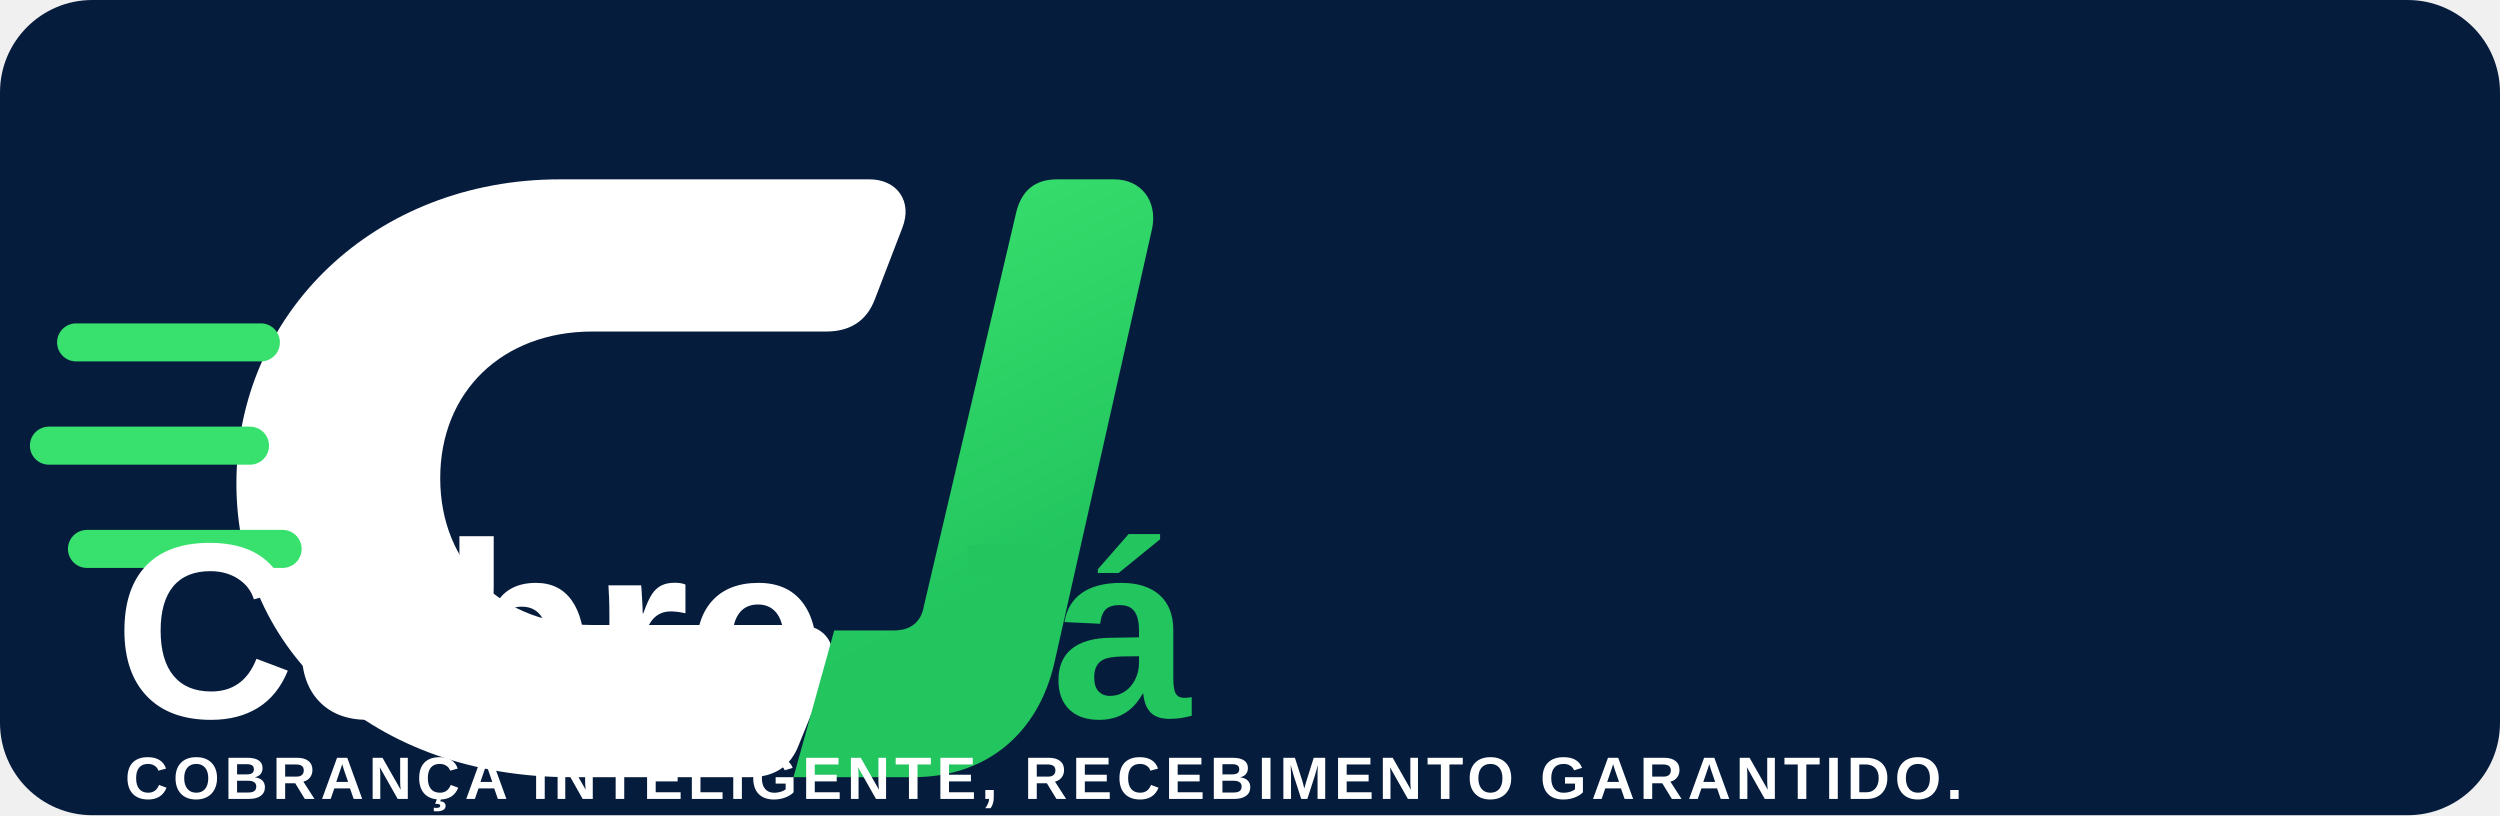
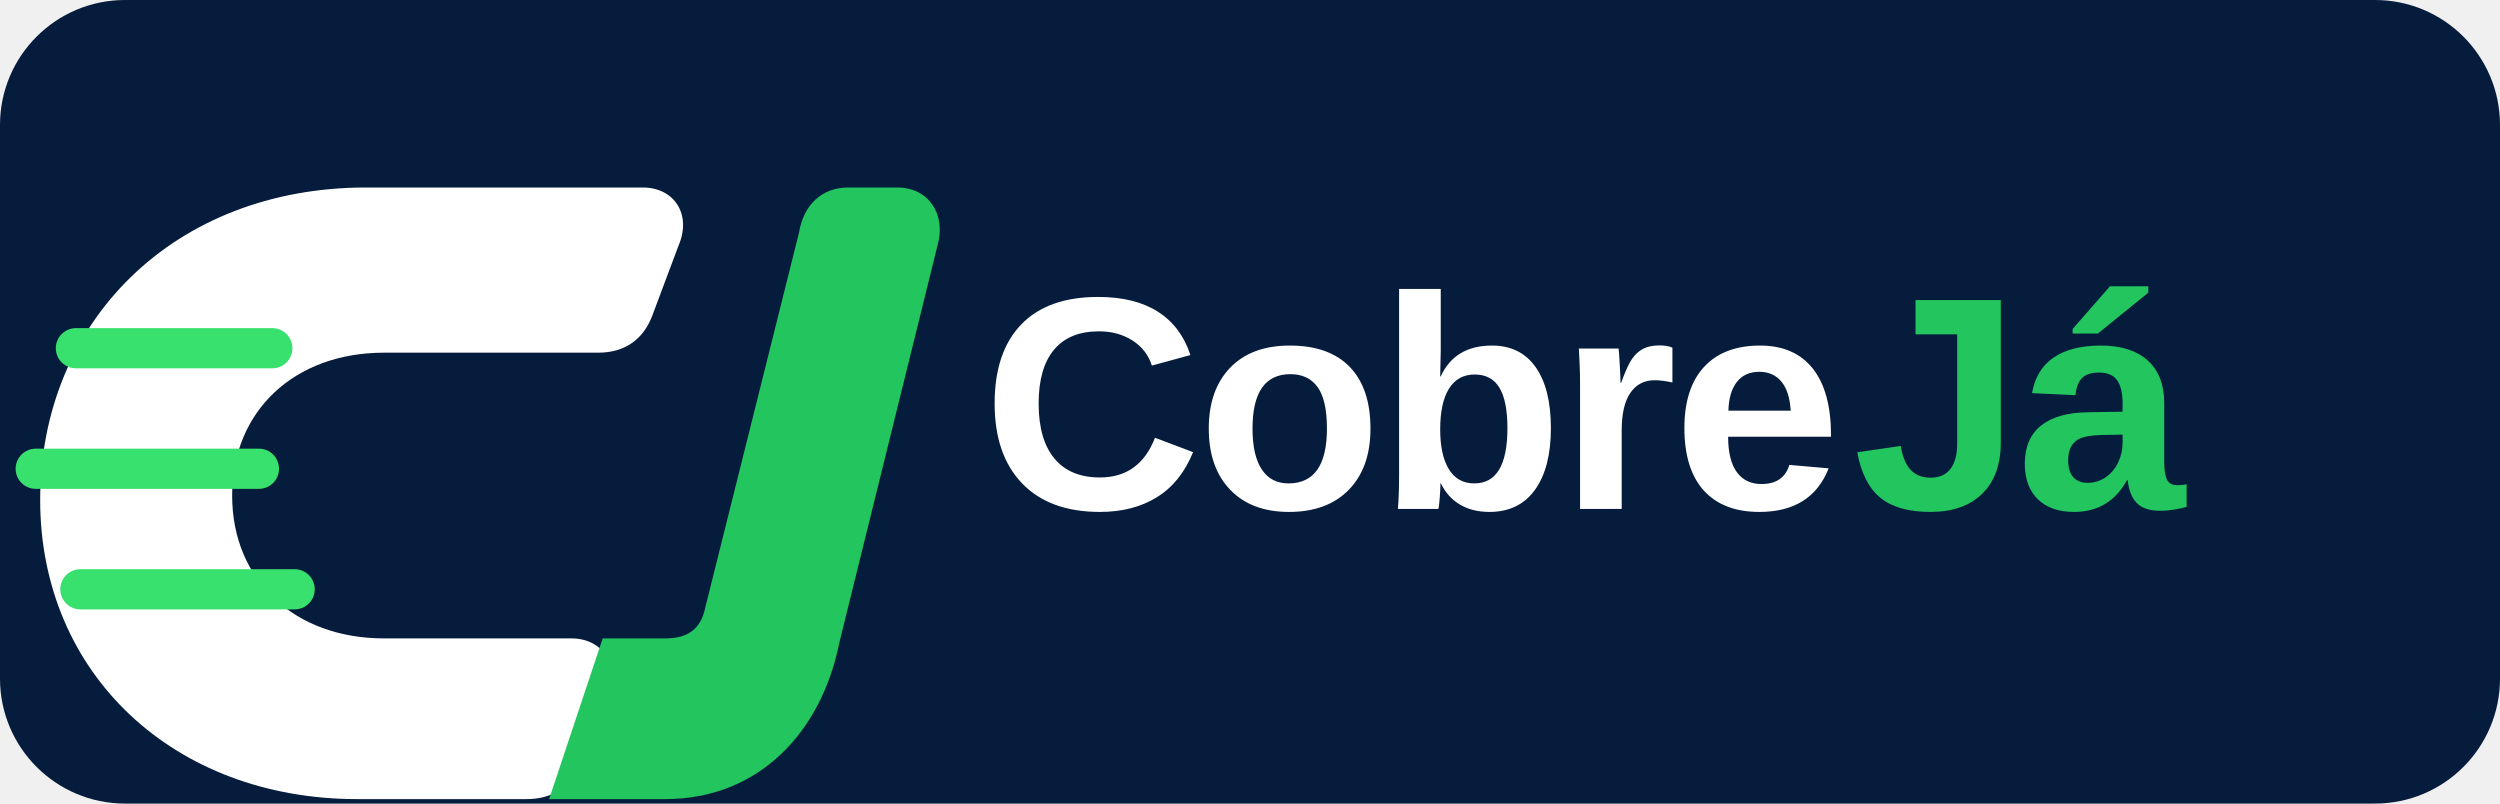
- <svg xmlns="http://www.w3.org/2000/svg" width="920" height="300" viewBox="0 0 920 300" fill="none">
-   <defs>
-     <linearGradient id="green" x1="352" y1="60" x2="420" y2="190" gradientUnits="userSpaceOnUse">
-       <stop stop-color="#38E06D" />
-       <stop offset="1" stop-color="#22C55E" />
-     </linearGradient>
-   </defs>
-   <rect width="920" height="300" rx="34" fill="#061C3D" />
-   <path d="M206 66H320C330 66 336 74 332 84L322 110C319 118 313 122 304 122H218C185 122 162 144 162 176C162 208 185 230 218 230H294C304 230 309 238 305 247L294 274C291 282 285 286 276 286H210C138 286 87 240 87 178C87 115 138 66 206 66Z" fill="white" />
-   <path d="M355 66H410C420 66 426 74 424 84L388 244C382 270 363 286 336 286H292L307 232H329C335 232 339 229 340 223L374 78C376 70 381 66 389 66H355Z" fill="url(#green)" />
-   <path d="M28 126H96M18 164H92M32 202H104" stroke="#38E06D" stroke-width="14" stroke-linecap="round" />
-   <text x="42" y="264" fill="white" font-family="Segoe UI, Arial, sans-serif" font-size="92" font-weight="800" letter-spacing="-1">Cobre</text>
-   <text x="337" y="264" fill="#22C55E" font-family="Segoe UI, Arial, sans-serif" font-size="92" font-weight="800" letter-spacing="-1">Já</text>
-   <text x="46" y="294" fill="white" font-family="Segoe UI, Arial, sans-serif" font-size="22" font-weight="700" letter-spacing="1.8">COBRANÇA INTELIGENTE, RECEBIMENTO GARANTIDO.</text>
+ <svg xmlns="http://www.w3.org/2000/svg" width="560" height="180" viewBox="0 0 560 180" fill="none">
+   <rect width="560" height="180" rx="28" fill="#061C3D" />
+   <path d="M82 42H144C151 42 155 48 152 55L146 71C144 76 140 79 134 79H86C66 79 52 92 52 111C52 130 66 143 86 143H128C135 143 139 149 136 156L130 171C128 176 124 179 118 179H80C39 179 9 151 9 112C9 72 39 42 82 42Z" fill="white" />
+   <path d="M166 42H201C208 42 212 48 210 55L188 144C184 164 170 179 149 179H123L135 143H149C154 143 157 141 158 136L179 52C180 46 184 42 190 42H166Z" fill="#22C55E" />
+   <path d="M17 78H61M8 105H58M18 132H66" stroke="#38E06D" stroke-width="9" stroke-linecap="round" />
+   <text x="220" y="114" fill="white" font-family="Segoe UI, Arial, sans-serif" font-size="68" font-weight="800" letter-spacing="-1">Cobre</text>
+   <text x="415" y="114" fill="#22C55E" font-family="Segoe UI, Arial, sans-serif" font-size="68" font-weight="800" letter-spacing="-1">Já</text>
</svg>
